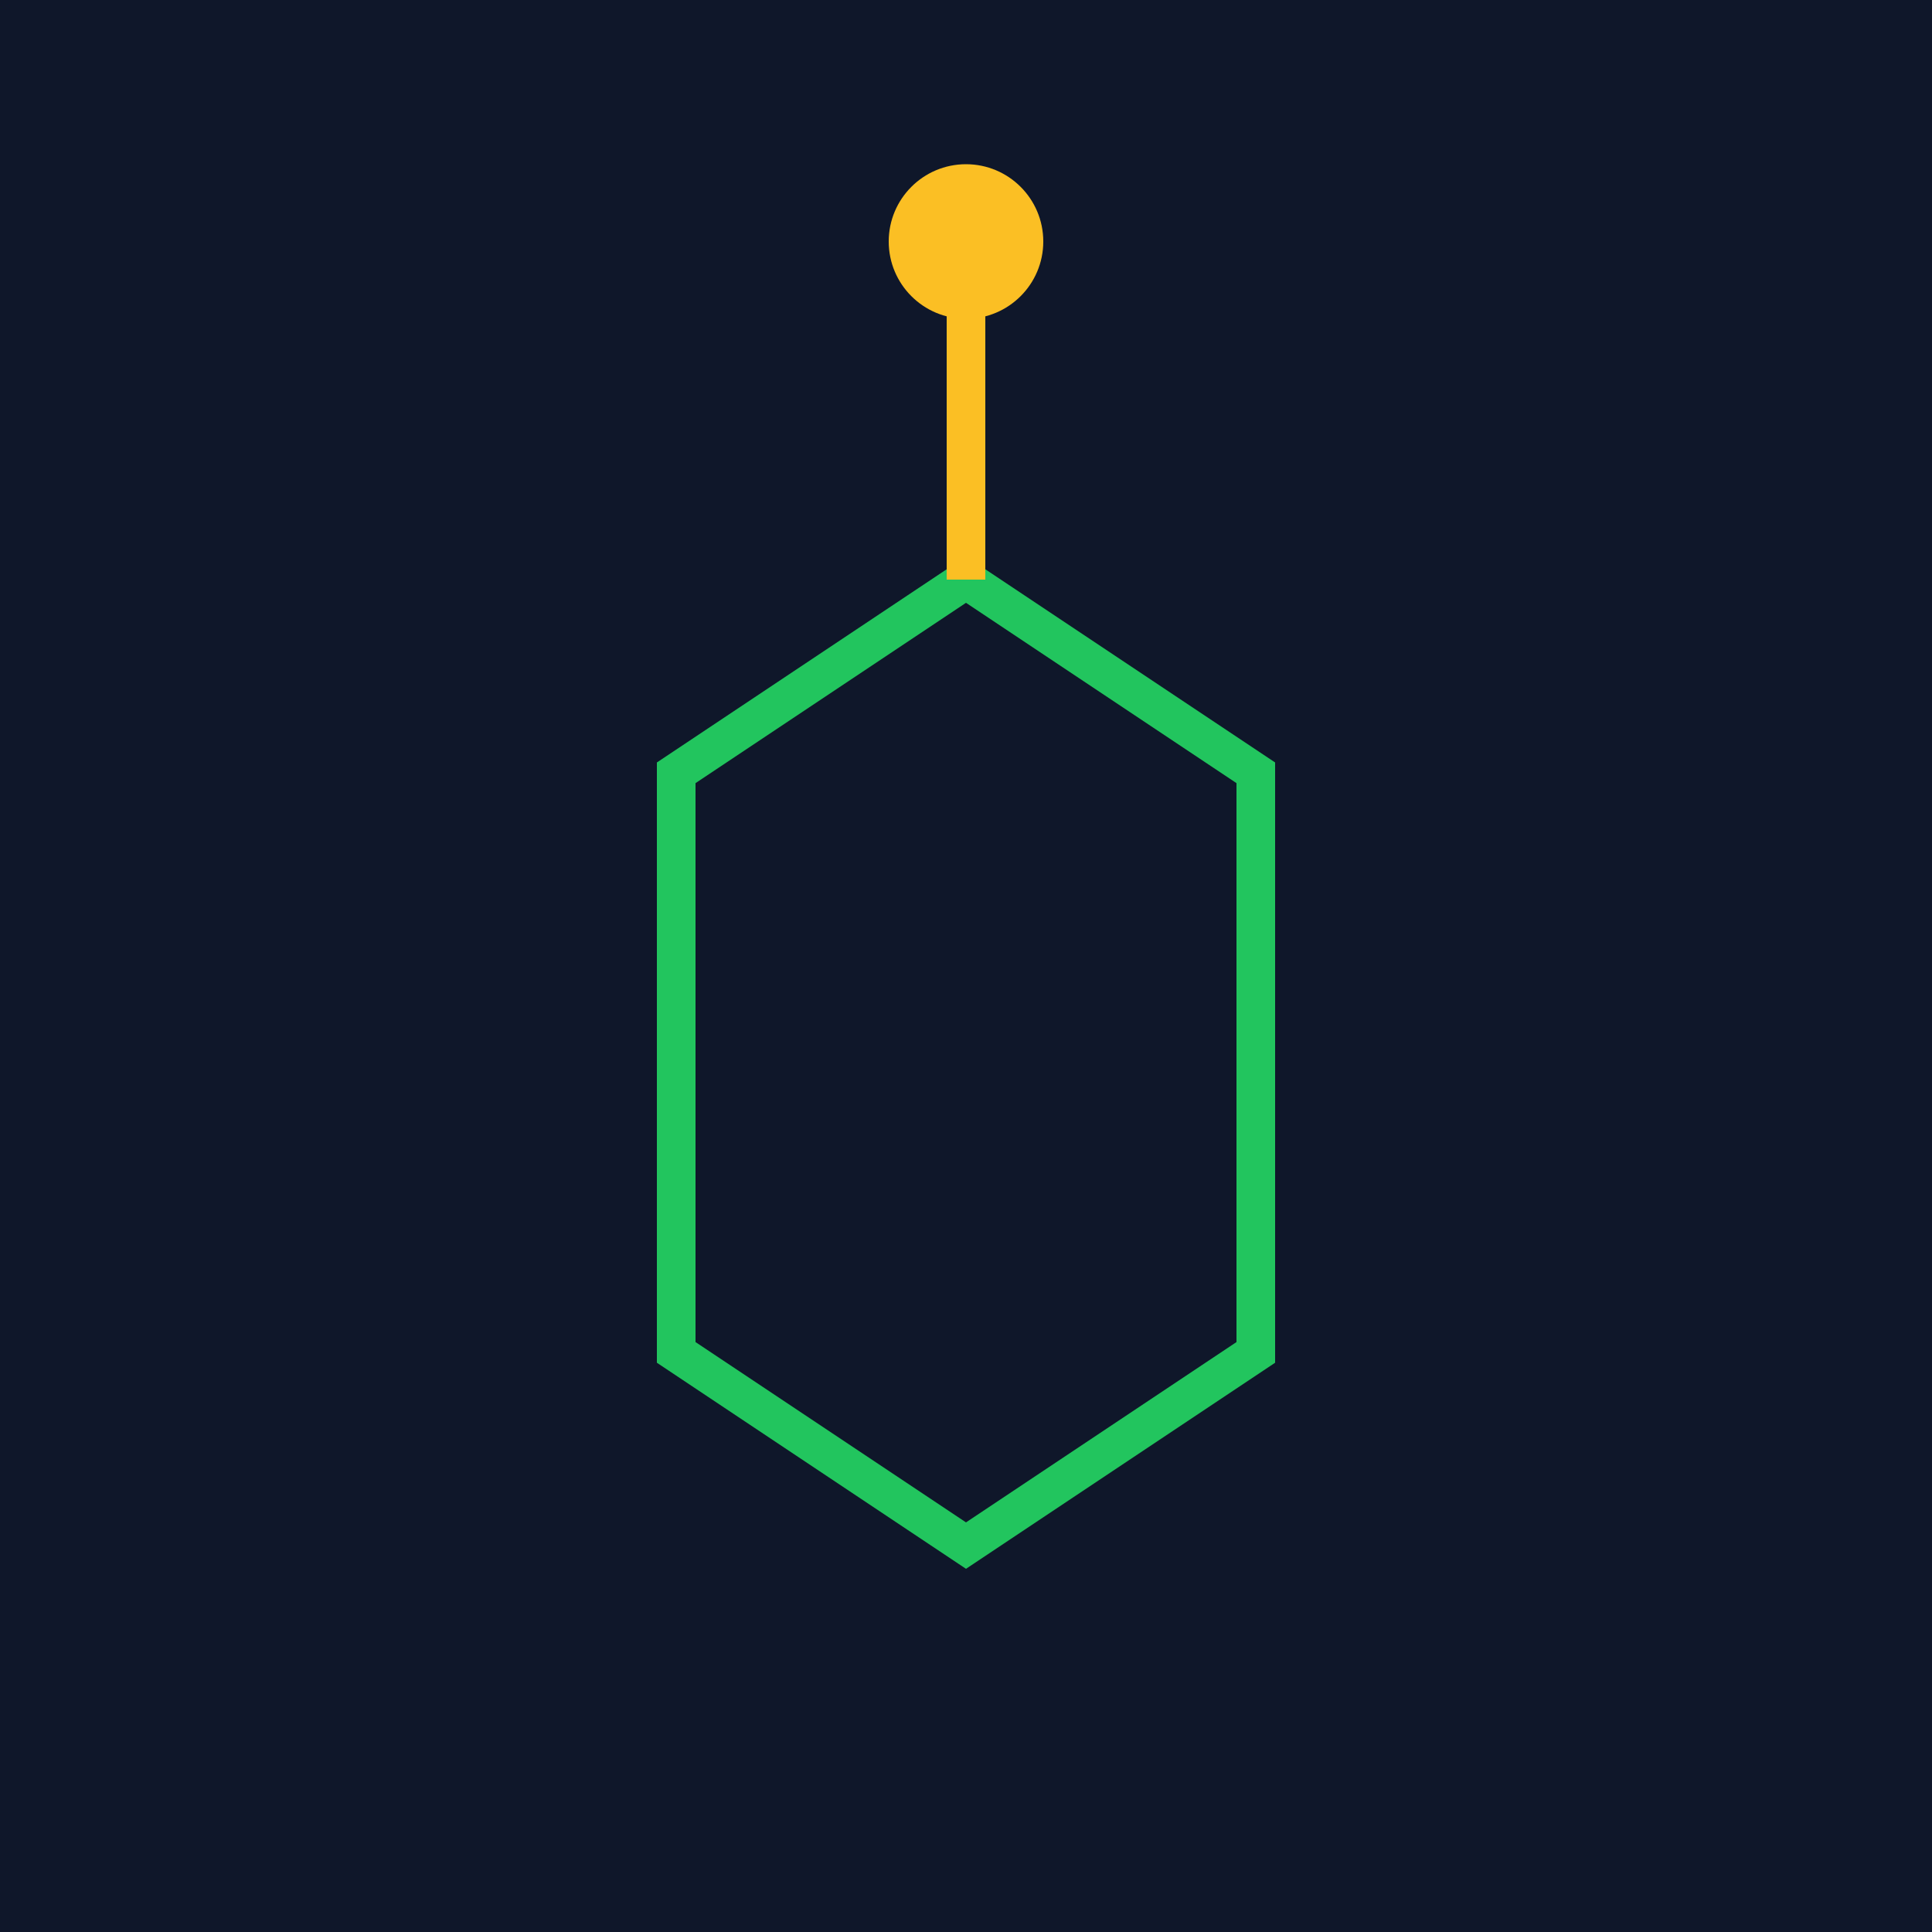
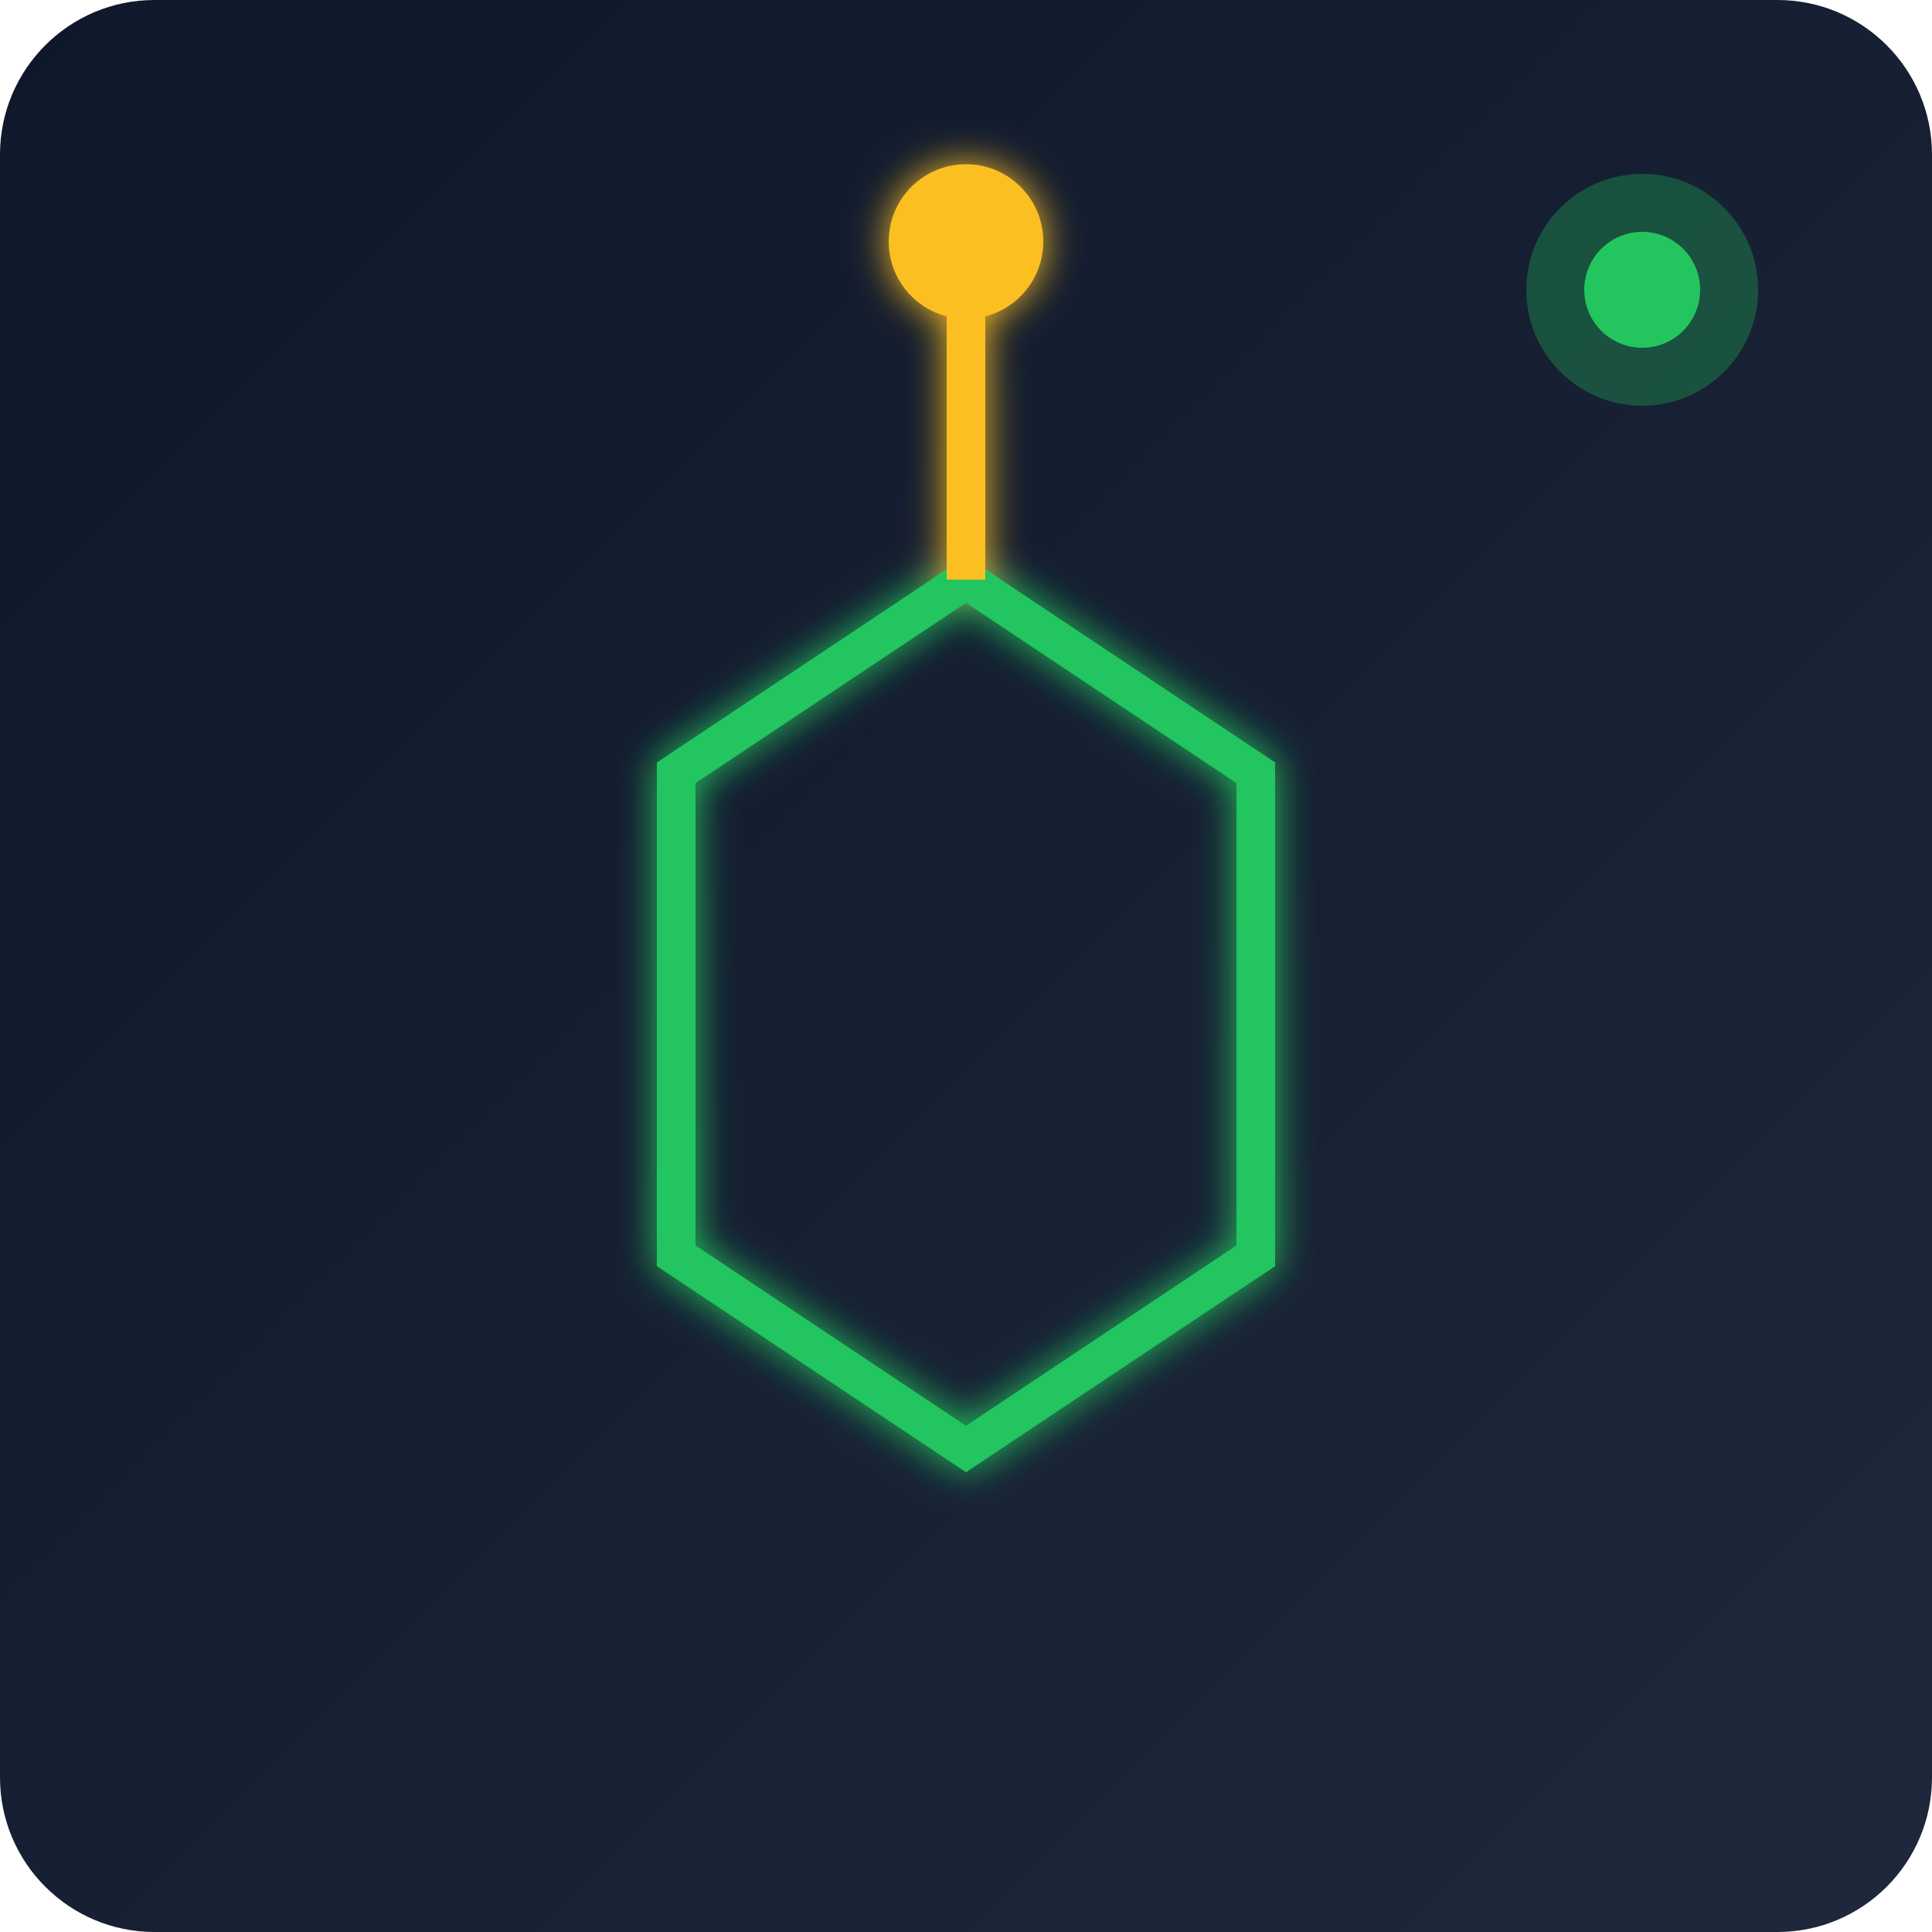
<svg xmlns="http://www.w3.org/2000/svg" viewBox="0 0 200 200">
-   <rect fill="#0F172A" width="200" height="200" />
-   <path d="M100 160 L70 140 L70 80 L100 60 L130 80 L130 140 Z" fill="none" stroke="#22C55E" stroke-width="4" />
-   <path d="M100 60 L100 30" stroke="#FBBF24" stroke-width="4" />
-   <circle cx="100" cy="25" r="8" fill="#FBBF24" />
+   <defs>
+     <linearGradient id="bgGrad" x1="0%" y1="0%" x2="100%" y2="100%">
+       <stop offset="0%" style="stop-color:#0F172A;stop-opacity:1" />
+       <stop offset="100%" style="stop-color:#1E293B;stop-opacity:1" />
+     </linearGradient>
+     <filter id="glow">
+       <feGaussianBlur stdDeviation="2" result="coloredBlur" />
+       <feMerge>
+         <feMergeNode in="coloredBlur" />
+         <feMergeNode in="SourceGraphic" />
+       </feMerge>
+     </filter>
+   </defs>
+   <rect width="200" height="200" fill="url(#bgGrad)" rx="16" />
+   <g transform="translate(100, 100)" filter="url(#glow)">
+     <path d="M0 50 L-30 30 L-30 -20 L0 -40 L30 -20 L30 30 Z" fill="none" stroke="#22C55E" stroke-width="4" />
+     <path d="M0 -40 L0 -70" stroke="#FBBF24" stroke-width="4" />
+     <circle cx="0" cy="-75" r="8" fill="#FBBF24" />
+   </g>
+   <circle cx="170" cy="30" r="12" fill="#22C55E" opacity="0.3" />
+   <circle cx="170" cy="30" r="6" fill="#22C55E" />
</svg>
